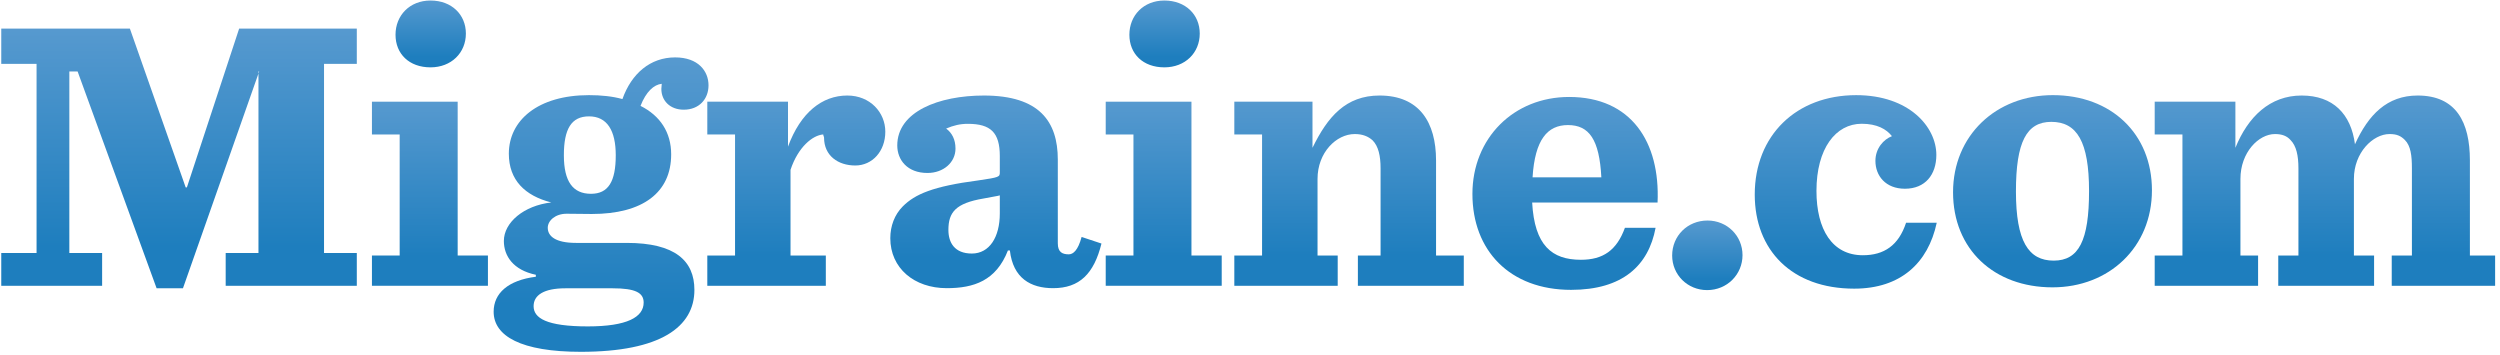
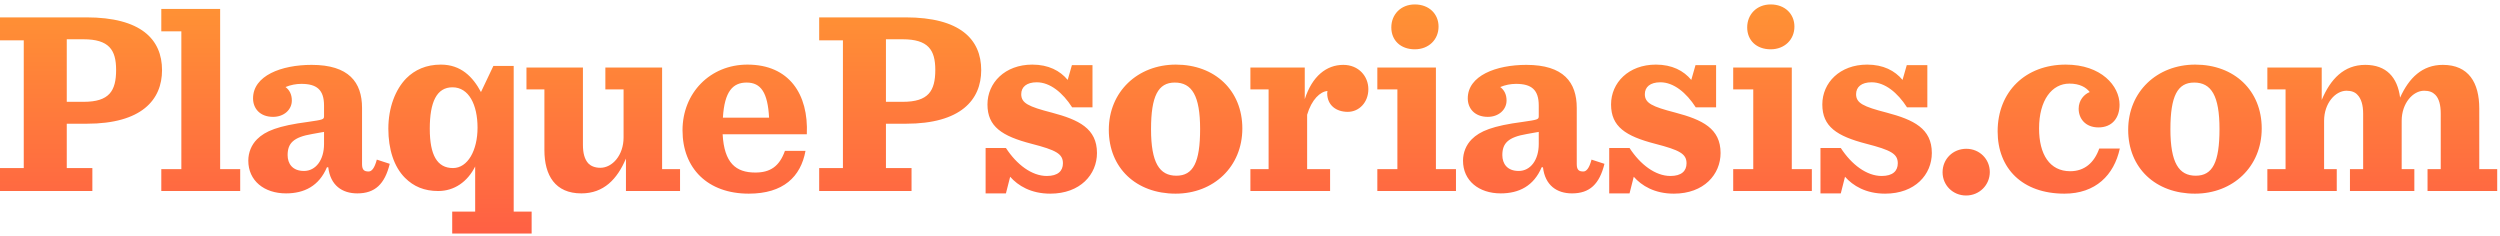
- <svg xmlns="http://www.w3.org/2000/svg" width="501px" height="71px" viewBox="0 0 501 71" version="1.1">
+ <svg xmlns="http://www.w3.org/2000/svg" width="435px" height="41px" viewBox="0 0 435 41" version="1.1">
  <defs>
-     <linearGradient x1="50%" y1="-97.647%" x2="50%" y2="83.957%" id="linearGradient-1">
-       <stop stop-color="#98B9E3" offset="0%" />
-       <stop stop-color="#1E7EBE" offset="100%" />
+     <linearGradient x1="50%" y1="0%" x2="50%" y2="100%" id="linearGradient-1">
+       <stop stop-color="#FF9234" offset="0%" />
+       <stop stop-color="#FF6044" offset="100%" />
    </linearGradient>
  </defs>
  <g id="Page-1" stroke="none" stroke-width="1" fill="none" fill-rule="evenodd">
-     <g id="migraine.com" transform="translate(-56, -117)" fill="url(#linearGradient-1)">
-       <g id="masthead" transform="translate(56, 117)">
-         <polygon id="Shape" points="37.45 37.561 37.214 37.561 26.028 5.726 0.253 5.726 0.253 12.801 7.327 12.801 7.327 50.7 0.253 50.7 0.253 57.269 20.466 57.269 20.466 50.7 13.896 50.7 13.896 14.316 15.551 14.316 31.385 57.775 36.662 57.775 51.944 14.316 51.796 14.316 51.796 50.7 45.226 50.7 45.226 57.269 71.504 57.269 71.504 50.7 64.935 50.7 64.935 12.801 71.504 12.801 71.504 5.726 47.927 5.726" />
-         <path d="M86.272,13.497 C90.447,13.497 93.362,10.581 93.362,6.722 C93.362,2.941 90.527,0.105 86.272,0.105 C82.097,0.105 79.262,3.099 79.262,6.958 C79.262,10.817 82.019,13.497 86.272,13.497 L86.272,13.497 Z" id="Shape" />
-         <polygon id="Shape" points="91.717 20.38 74.536 20.38 74.536 26.95 80.094 26.95 80.094 51.205 74.536 51.205 74.536 57.269 97.781 57.269 97.781 51.205 91.717 51.205" />
-         <path d="M135.291,11.503 C130.328,11.503 126.548,14.733 124.735,19.853 C122.766,19.302 120.482,19.066 118.04,19.066 C107.8,19.066 101.971,24.107 101.971,30.803 C101.971,36.08 105.2,39.231 110.478,40.57 C104.965,41.2 100.974,44.588 100.974,48.29 C100.974,51.282 102.834,54.118 107.382,55.064 L107.382,55.458 C101.823,56.167 98.926,58.766 98.926,62.468 C98.926,67.352 104.427,70.503 116.4,70.503 C132.391,70.503 139.158,65.498 139.158,58.094 C139.158,52.265 135.292,48.678 125.603,48.678 L115.442,48.678 C111.267,48.678 109.77,47.302 109.77,45.648 C109.77,44.23 111.267,42.833 113.551,42.833 C114.969,42.833 117.017,42.883 118.592,42.883 C128.832,42.883 134.503,38.575 134.503,30.935 C134.503,26.523 132.298,23.188 128.359,21.219 C129.462,18.383 131.038,16.952 132.614,16.793 C132.614,17.109 132.534,17.496 132.534,17.811 C132.534,20.175 134.267,21.983 137.024,21.983 C140.096,21.983 141.987,19.855 141.987,17.097 C141.987,14.262 139.939,11.503 135.291,11.503 L135.291,11.503 Z M113.314,57.775 L122.766,57.775 C127.336,57.775 128.989,58.664 128.989,60.633 C128.989,63.548 125.681,65.411 117.803,65.411 C109.454,65.411 106.934,63.719 106.934,61.357 C106.934,59.15 108.982,57.775 113.314,57.775 L113.314,57.775 Z M118.434,38.837 C114.811,38.837 112.999,36.394 112.999,31.117 C112.999,25.841 114.496,23.319 118.04,23.319 C121.663,23.319 123.397,26.155 123.397,31.117 C123.397,36.395 121.9,38.837 118.434,38.837 L118.434,38.837 Z" id="Shape" />
-         <path d="M169.802,19.143 C164.761,19.143 160.442,22.531 157.915,29.384 L157.915,20.38 L141.744,20.38 L141.744,26.949 L147.303,26.949 L147.303,51.205 L141.744,51.205 L141.744,57.269 L165.495,57.269 L165.495,51.205 L158.421,51.205 L158.421,34.032 C159.936,29.463 162.848,27.1 164.975,26.942 C164.975,27.178 165.14,27.415 165.14,27.572 C165.14,31.195 167.941,33.165 171.406,33.165 C174.793,33.165 177.417,30.329 177.417,26.391 C177.417,22.531 174.371,19.143 169.802,19.143 L169.802,19.143 Z" id="Shape" />
-         <path d="M214.193,50.968 C212.932,50.968 211.985,50.574 211.985,48.762 L211.985,31.984 C211.985,24.343 208.285,19.144 197.178,19.144 C188.12,19.144 179.812,22.374 179.812,29.148 C179.812,32.064 181.841,34.663 185.858,34.663 C189.087,34.663 191.48,32.536 191.48,29.779 C191.48,27.967 190.786,26.628 189.605,25.762 C191.101,25.132 192.384,24.816 193.959,24.816 C198.528,24.816 200.362,26.549 200.362,31.276 L200.362,34.505 C200.362,35.45 200.348,35.529 196.014,36.159 C186.956,37.341 183.364,38.916 180.922,41.358 C179.268,43.012 178.417,45.297 178.417,47.738 C178.417,53.725 183.191,57.749 189.729,57.749 C195.164,57.749 199.622,56.259 201.987,50.194 L202.38,50.194 C203.011,55.753 206.555,57.749 211.045,57.749 C216.322,57.749 219.237,54.871 220.733,48.805 L216.754,47.484 C216.045,50.163 215.059,50.968 214.193,50.968 L214.193,50.968 Z M200.362,42.776 C200.362,47.502 198.298,50.81 194.754,50.81 C191.288,50.81 190.06,48.605 190.06,46.084 C190.06,42.539 191.508,40.728 197.102,39.782 C199.071,39.389 199.857,39.309 200.362,39.152 L200.362,42.776 L200.362,42.776 Z" id="Shape" />
-         <polygon id="Shape" points="238.767 20.38 221.586 20.38 221.586 26.95 227.145 26.95 227.145 51.205 221.586 51.205 221.586 57.269 244.831 57.269 244.831 51.205 238.767 51.205" />
-         <path d="M233.338,13.497 C237.514,13.497 240.429,10.581 240.429,6.722 C240.429,2.941 237.593,0.105 233.338,0.105 C229.164,0.105 226.328,3.099 226.328,6.958 C226.328,10.817 229.085,13.497 233.338,13.497 L233.338,13.497 Z" id="Shape" />
-         <path d="M287.784,32.142 C287.784,24.501 284.422,19.143 276.467,19.143 C269.693,19.143 266.055,23.398 263.023,29.621 L263.023,20.38 L247.358,20.38 L247.358,26.949 L252.917,26.949 L252.917,51.205 L247.358,51.205 L247.358,57.269 L268.076,57.269 L268.076,51.205 L264.034,51.205 L264.034,35.844 C264.034,30.566 267.793,26.863 271.496,26.863 C273.071,26.863 274.199,27.336 275.066,28.123 C276.248,29.306 276.667,31.275 276.667,33.717 L276.667,51.204 L272.12,51.204 L272.12,57.268 L293.343,57.268 L293.343,51.205 L287.785,51.205 L287.785,32.142 L287.784,32.142 Z" id="Shape" />
-         <path d="M314.45,19.431 C303.343,19.431 295.073,27.677 295.073,38.862 C295.073,50.205 302.556,58.087 314.844,58.087 C325.163,58.087 330.363,53.226 331.781,45.647 L325.636,45.647 C323.982,50.194 321.225,52.06 316.813,52.06 C310.984,52.06 307.518,49.184 307.046,40.594 L332.174,40.594 C332.725,28.466 326.896,19.431 314.45,19.431 L314.45,19.431 Z M307.125,35.54 C307.597,27.96 310.118,25.063 314.215,25.063 C318.468,25.063 320.516,27.96 320.91,35.54 L307.125,35.54 L307.125,35.54 Z" id="Shape" />
-         <path d="M342.189,44.194 C338.173,44.194 335.101,47.266 335.101,51.204 C335.101,55.064 338.173,58.136 342.11,58.136 C346.128,58.136 349.2,54.986 349.2,51.126 C349.2,47.266 346.128,44.194 342.189,44.194 L342.189,44.194 Z" id="Shape" />
-         <path d="M373.315,51.15 C367.169,51.15 364.018,45.977 364.018,38.258 C364.018,29.751 367.879,24.802 373.078,24.802 C376.15,24.802 378.04,25.872 379.142,27.29 C377.488,27.92 375.834,29.715 375.834,32.237 C375.834,35.231 377.882,37.822 381.742,37.822 C385.839,37.822 388.044,34.982 388.044,31.043 C388.044,25.45 382.609,19.068 371.975,19.068 C360.002,19.068 351.651,27.102 351.651,38.997 C351.651,50.104 359.055,57.846 371.58,57.846 C380.875,57.846 386.389,52.722 388.122,44.637 L381.977,44.637 C380.482,49.184 377.567,51.15 373.315,51.15 L373.315,51.15 Z" id="Shape" />
-         <path d="M411.399,19.065 C399.977,19.065 391.391,27.179 391.391,38.522 C391.391,49.944 399.584,57.584 411.319,57.584 C422.662,57.584 431.249,49.55 431.249,38.128 C431.249,26.786 423.058,19.065 411.399,19.065 L411.399,19.065 Z M411.556,52.229 C406.516,52.229 403.994,48.368 403.994,38.364 C403.994,28.44 406.121,24.421 411.084,24.421 C416.204,24.421 418.646,28.36 418.646,38.285 C418.646,48.21 416.597,52.229 411.556,52.229 L411.556,52.229 Z" id="Shape" />
-         <path d="M494.968,51.205 L494.968,32.142 C494.968,24.501 492.217,19.143 484.498,19.143 C478.353,19.143 474.615,23.004 471.936,28.913 C471.148,22.846 467.557,19.143 461.255,19.143 C454.875,19.143 450.499,23.398 447.973,29.621 L447.973,20.38 L431.802,20.38 L431.802,26.949 L437.361,26.949 L437.361,51.205 L431.802,51.205 L431.802,57.269 L452.521,57.269 L452.521,51.205 L448.983,51.205 L448.983,35.844 C448.983,30.566 452.605,26.863 455.913,26.863 C457.331,26.863 458.299,27.257 459.008,28.046 C460.19,29.226 460.606,31.196 460.606,33.717 L460.606,51.205 L456.564,51.205 L456.564,57.269 L475.766,57.269 L475.766,51.205 L471.723,51.205 L471.723,35.844 C471.723,30.566 475.553,26.863 478.862,26.863 C480.358,26.863 481.143,27.257 481.931,28.046 C483.114,29.226 483.346,31.196 483.346,33.717 L483.346,51.205 L479.303,51.205 L479.303,57.269 L500.022,57.269 L500.022,51.205 L494.968,51.205 L494.968,51.205 Z" id="Shape" />
-       </g>
+     <g id="13" transform="translate(0, 0.772207)" fill="url(#linearGradient-1)">
+       <path d="M0,32.464 L16.071,32.464 L16.071,28.469 L11.617,28.469 L11.617,20.755 L15.107,20.755 C24.612,20.755 28.194,16.622 28.194,11.434 C28.194,6.061 24.52,2.25 15.015,2.25 L0,2.25 L0,6.245 L4.133,6.245 L4.133,28.469 L0,28.469 L0,32.464 Z M11.617,16.944 L11.617,6.061 L14.51,6.061 C18.964,6.061 20.204,7.898 20.204,11.388 C20.204,15.061 19.01,16.944 14.556,16.944 L11.617,16.944 Z M28.066,32.464 L41.795,32.464 L41.795,28.653 L38.305,28.653 L38.305,0.781 L28.066,0.781 L28.066,4.684 L31.555,4.684 L31.555,28.653 L28.066,28.653 L28.066,32.464 Z M49.77,32.877 C52.939,32.877 55.51,31.591 56.888,28.331 L57.117,28.331 C57.484,31.5 59.551,32.877 62.168,32.877 C65.245,32.877 66.944,31.27 67.816,27.734 L65.566,27 C65.153,28.561 64.648,29.066 64.143,29.066 C63.408,29.066 62.995,28.836 62.995,27.78 L62.995,18 C62.995,13.546 60.699,10.515 54.224,10.515 C48.944,10.515 44.031,12.398 44.031,16.347 C44.031,18.046 45.179,19.561 47.52,19.561 C49.403,19.561 50.78,18.321 50.78,16.714 C50.78,15.658 50.367,14.877 49.678,14.372 C50.551,14.005 51.515,13.821 52.434,13.821 C55.097,13.821 56.382,14.831 56.382,17.587 L56.382,19.469 C56.382,20.02 56.153,20.066 53.627,20.433 C48.347,21.122 46.143,22.041 44.719,23.464 C43.755,24.428 43.204,25.76 43.204,27.183 C43.204,30.673 45.959,32.877 49.77,32.877 L49.77,32.877 Z M52.893,28.974 C50.872,28.974 50.046,27.688 50.046,26.219 C50.046,24.153 51.056,23.097 54.316,22.546 C55.464,22.316 55.969,22.27 56.382,22.178 L56.382,24.291 C56.382,27.046 54.959,28.974 52.893,28.974 L52.893,28.974 Z M78.73,14.418 C81.577,14.418 83.092,17.449 83.092,21.444 C83.092,25.393 81.393,28.469 78.822,28.469 C76.067,28.469 74.781,26.219 74.781,21.627 C74.781,16.99 75.975,14.418 78.73,14.418 L78.73,14.418 Z M82.679,28.194 L82.679,36.046 L78.684,36.046 L78.684,39.857 L92.505,39.857 L92.505,36.046 L89.383,36.046 L89.383,10.699 L85.847,10.699 L83.689,15.245 C82.266,12.581 80.199,10.469 76.71,10.469 C74.138,10.469 72.164,11.388 70.694,12.857 C68.812,14.786 67.572,17.908 67.572,21.627 C67.572,25.163 68.536,28.239 70.465,30.168 C71.98,31.683 73.817,32.464 76.25,32.464 C79.051,32.464 81.347,30.857 82.679,28.194 L82.679,28.194 Z M101.155,32.877 C105.058,32.877 107.4,30.398 108.915,26.816 L108.915,32.464 L118.328,32.464 L118.328,28.653 L115.206,28.653 L115.206,10.974 L105.333,10.974 L105.333,14.786 L108.502,14.786 L108.502,23.143 C108.502,26.265 106.527,28.423 104.461,28.423 C103.497,28.423 102.808,28.102 102.395,27.688 C101.706,26.954 101.43,25.852 101.43,24.428 L101.43,10.974 L91.604,10.974 L91.604,14.786 L94.726,14.786 L94.726,25.347 C94.726,29.755 96.609,32.877 101.155,32.877 L101.155,32.877 Z M140.386,22.592 C140.707,15.612 137.309,10.469 130.054,10.469 C123.58,10.469 118.758,15.382 118.758,21.903 C118.758,28.515 123.121,32.923 130.284,32.923 C136.299,32.923 139.33,29.984 140.156,25.484 L136.575,25.484 C135.61,28.194 134.003,29.25 131.432,29.25 C128.034,29.25 126.014,27.597 125.738,22.592 L140.386,22.592 Z M129.917,13.592 C132.396,13.592 133.59,15.337 133.82,19.699 L125.784,19.699 C126.059,15.107 127.529,13.592 129.917,13.592 L129.917,13.592 Z M142.537,32.464 L158.608,32.464 L158.608,28.469 L154.154,28.469 L154.154,20.755 L157.644,20.755 C167.149,20.755 170.73,16.622 170.73,11.434 C170.73,6.061 167.057,2.25 157.552,2.25 L142.537,2.25 L142.537,6.245 L146.669,6.245 L146.669,28.469 L142.537,28.469 L142.537,32.464 Z M154.154,16.944 L154.154,6.061 L157.047,6.061 C161.501,6.061 162.741,7.898 162.741,11.388 C162.741,15.061 161.547,16.944 157.093,16.944 L154.154,16.944 Z M171.496,32.877 L175.032,32.877 L175.767,29.984 C177.144,31.546 179.394,32.923 182.746,32.923 C187.981,32.923 190.874,29.571 190.874,25.852 C190.874,21.581 187.705,20.066 183.022,18.826 C178.935,17.77 177.695,17.173 177.695,15.612 C177.695,14.372 178.614,13.546 180.404,13.546 C182.7,13.546 184.904,15.337 186.557,17.908 L190.093,17.908 L190.093,10.561 L186.512,10.561 L185.777,13.133 C184.445,11.525 182.425,10.469 179.624,10.469 C174.848,10.469 171.818,13.638 171.818,17.403 C171.818,21.26 174.343,22.913 179.486,24.245 C183.756,25.347 184.95,25.99 184.95,27.643 C184.95,28.974 184.078,29.847 182.149,29.847 C179.532,29.847 176.915,27.872 175.032,24.979 L171.496,24.979 L171.496,32.877 Z M204.55,32.923 C211.162,32.923 216.167,28.239 216.167,21.581 C216.167,14.969 211.392,10.469 204.596,10.469 C197.938,10.469 192.933,15.199 192.933,21.811 C192.933,28.469 197.708,32.923 204.55,32.923 L204.55,32.923 Z M204.688,29.801 C201.749,29.801 200.28,27.551 200.28,21.719 C200.28,15.933 201.519,13.592 204.412,13.592 C207.397,13.592 208.82,15.888 208.82,21.673 C208.82,27.459 207.627,29.801 204.688,29.801 L204.688,29.801 Z M217.569,32.464 L231.436,32.464 L231.436,28.653 L227.441,28.653 L227.441,19.194 C228.222,16.53 229.737,15.153 230.977,15.061 C230.977,15.199 230.931,15.337 230.931,15.428 C230.931,17.541 232.492,18.689 234.513,18.689 C236.487,18.689 238.094,17.036 238.094,14.74 C238.094,12.49 236.395,10.515 233.732,10.515 C230.793,10.515 228.314,12.49 227.028,16.485 L227.028,10.974 L217.569,10.974 L217.569,14.786 L220.737,14.786 L220.737,28.653 L217.569,28.653 L217.569,32.464 Z M246.176,7.806 C248.609,7.806 250.308,6.107 250.308,3.857 C250.308,1.653 248.655,0 246.176,0 C243.742,0 242.089,1.745 242.089,3.995 C242.089,6.245 243.696,7.806 246.176,7.806 L246.176,7.806 Z M239.656,32.464 L253.339,32.464 L253.339,28.653 L249.849,28.653 L249.849,10.974 L239.656,10.974 L239.656,14.786 L243.145,14.786 L243.145,28.653 L239.656,28.653 L239.656,32.464 Z M261.131,32.877 C264.299,32.877 266.87,31.591 268.248,28.331 L268.477,28.331 C268.845,31.5 270.911,32.877 273.528,32.877 C276.605,32.877 278.304,31.27 279.176,27.734 L276.926,27 C276.513,28.561 276.008,29.066 275.503,29.066 C274.768,29.066 274.355,28.836 274.355,27.78 L274.355,18 C274.355,13.546 272.059,10.515 265.585,10.515 C260.304,10.515 255.391,12.398 255.391,16.347 C255.391,18.046 256.539,19.561 258.881,19.561 C260.763,19.561 262.141,18.321 262.141,16.714 C262.141,15.658 261.728,14.877 261.039,14.372 C261.911,14.005 262.875,13.821 263.794,13.821 C266.457,13.821 267.743,14.831 267.743,17.587 L267.743,19.469 C267.743,20.02 267.513,20.066 264.988,20.433 C259.707,21.122 257.503,22.041 256.08,23.464 C255.115,24.428 254.564,25.76 254.564,27.183 C254.564,30.673 257.319,32.877 261.131,32.877 L261.131,32.877 Z M264.253,28.974 C262.233,28.974 261.406,27.688 261.406,26.219 C261.406,24.153 262.416,23.097 265.676,22.546 C266.824,22.316 267.33,22.27 267.743,22.178 L267.743,24.291 C267.743,27.046 266.319,28.974 264.253,28.974 L264.253,28.974 Z M280.003,32.877 L283.539,32.877 L284.273,29.984 C285.651,31.546 287.901,32.923 291.253,32.923 C296.487,32.923 299.38,29.571 299.38,25.852 C299.38,21.581 296.212,20.066 291.528,18.826 C287.442,17.77 286.202,17.173 286.202,15.612 C286.202,14.372 287.12,13.546 288.911,13.546 C291.207,13.546 293.411,15.337 295.064,17.908 L298.6,17.908 L298.6,10.561 L295.018,10.561 L294.283,13.133 C292.952,11.525 290.931,10.469 288.13,10.469 C283.355,10.469 280.324,13.638 280.324,17.403 C280.324,21.26 282.85,22.913 287.993,24.245 C292.263,25.347 293.457,25.99 293.457,27.643 C293.457,28.974 292.584,29.847 290.656,29.847 C288.038,29.847 285.421,27.872 283.539,24.979 L280.003,24.979 L280.003,32.877 Z M308.097,7.806 C310.531,7.806 312.23,6.107 312.23,3.857 C312.23,1.653 310.577,0 308.097,0 C305.664,0 304.011,1.745 304.011,3.995 C304.011,6.245 305.618,7.806 308.097,7.806 L308.097,7.806 Z M301.577,32.464 L315.261,32.464 L315.261,28.653 L311.771,28.653 L311.771,10.974 L301.577,10.974 L301.577,14.786 L305.067,14.786 L305.067,28.653 L301.577,28.653 L301.577,32.464 Z M316.761,32.877 L320.297,32.877 L321.032,29.984 C322.409,31.546 324.659,32.923 328.011,32.923 C333.246,32.923 336.139,29.571 336.139,25.852 C336.139,21.581 332.97,20.066 328.287,18.826 C324.2,17.77 322.96,17.173 322.96,15.612 C322.96,14.372 323.879,13.546 325.669,13.546 C327.965,13.546 330.169,15.337 331.822,17.908 L335.358,17.908 L335.358,10.561 L331.777,10.561 L331.042,13.133 C329.71,11.525 327.69,10.469 324.889,10.469 C320.113,10.469 317.083,13.638 317.083,17.403 C317.083,21.26 319.608,22.913 324.751,24.245 C329.021,25.347 330.215,25.99 330.215,27.643 C330.215,28.974 329.343,29.847 327.414,29.847 C324.797,29.847 322.18,27.872 320.297,24.979 L316.761,24.979 L316.761,32.877 Z M342.094,33.245 C344.435,33.245 346.226,31.408 346.226,29.158 C346.226,26.908 344.435,25.117 342.139,25.117 C339.798,25.117 338.007,26.908 338.007,29.204 C338.007,31.454 339.798,33.245 342.094,33.245 L342.094,33.245 Z M359.206,32.923 C364.625,32.923 367.839,29.709 368.849,25.071 L365.268,25.071 C364.395,27.551 362.696,29.02 360.217,29.02 C356.635,29.02 354.798,26.081 354.798,21.581 C354.798,16.622 357.048,13.775 360.079,13.775 C361.87,13.775 362.972,14.418 363.615,15.245 C362.65,15.612 361.686,16.668 361.686,18.138 C361.686,19.882 362.88,21.398 365.13,21.398 C367.518,21.398 368.803,19.745 368.803,17.449 C368.803,14.189 365.635,10.469 359.436,10.469 C352.457,10.469 347.589,15.153 347.589,22.086 C347.589,28.561 351.906,32.923 359.206,32.923 L359.206,32.923 Z M381.921,32.923 C388.534,32.923 393.539,28.239 393.539,21.581 C393.539,14.969 388.763,10.469 381.967,10.469 C375.309,10.469 370.304,15.199 370.304,21.811 C370.304,28.469 375.08,32.923 381.921,32.923 L381.921,32.923 Z M382.059,29.801 C379.12,29.801 377.651,27.551 377.651,21.719 C377.651,15.933 378.891,13.592 381.784,13.592 C384.768,13.592 386.192,15.888 386.192,21.673 C386.192,27.459 384.998,29.801 382.059,29.801 L382.059,29.801 Z M417.617,16.209 C417.157,12.673 415.229,10.515 411.555,10.515 C407.836,10.515 405.494,12.995 403.979,16.622 L403.979,10.974 L394.52,10.974 L394.52,14.786 L397.688,14.786 L397.688,28.653 L394.52,28.653 L394.52,32.464 L406.596,32.464 L406.596,28.653 L404.392,28.653 L404.392,20.25 C404.392,17.173 406.367,15.015 408.295,15.015 C409.122,15.015 409.765,15.245 410.178,15.704 C410.867,16.393 411.188,17.541 411.188,19.01 L411.188,28.653 L408.892,28.653 L408.892,32.464 L420.096,32.464 L420.096,28.653 L417.892,28.653 L417.892,20.25 C417.892,17.173 419.867,15.015 421.795,15.015 C422.668,15.015 423.264,15.245 423.724,15.704 C424.412,16.393 424.688,17.541 424.688,19.01 L424.688,28.653 L422.392,28.653 L422.392,32.464 L434.514,32.464 L434.514,28.653 L431.392,28.653 L431.392,18.092 C431.392,13.638 429.555,10.515 425.055,10.515 C421.474,10.515 419.178,12.765 417.617,16.209 L417.617,16.209 Z" id="masthead" />
    </g>
  </g>
</svg>
